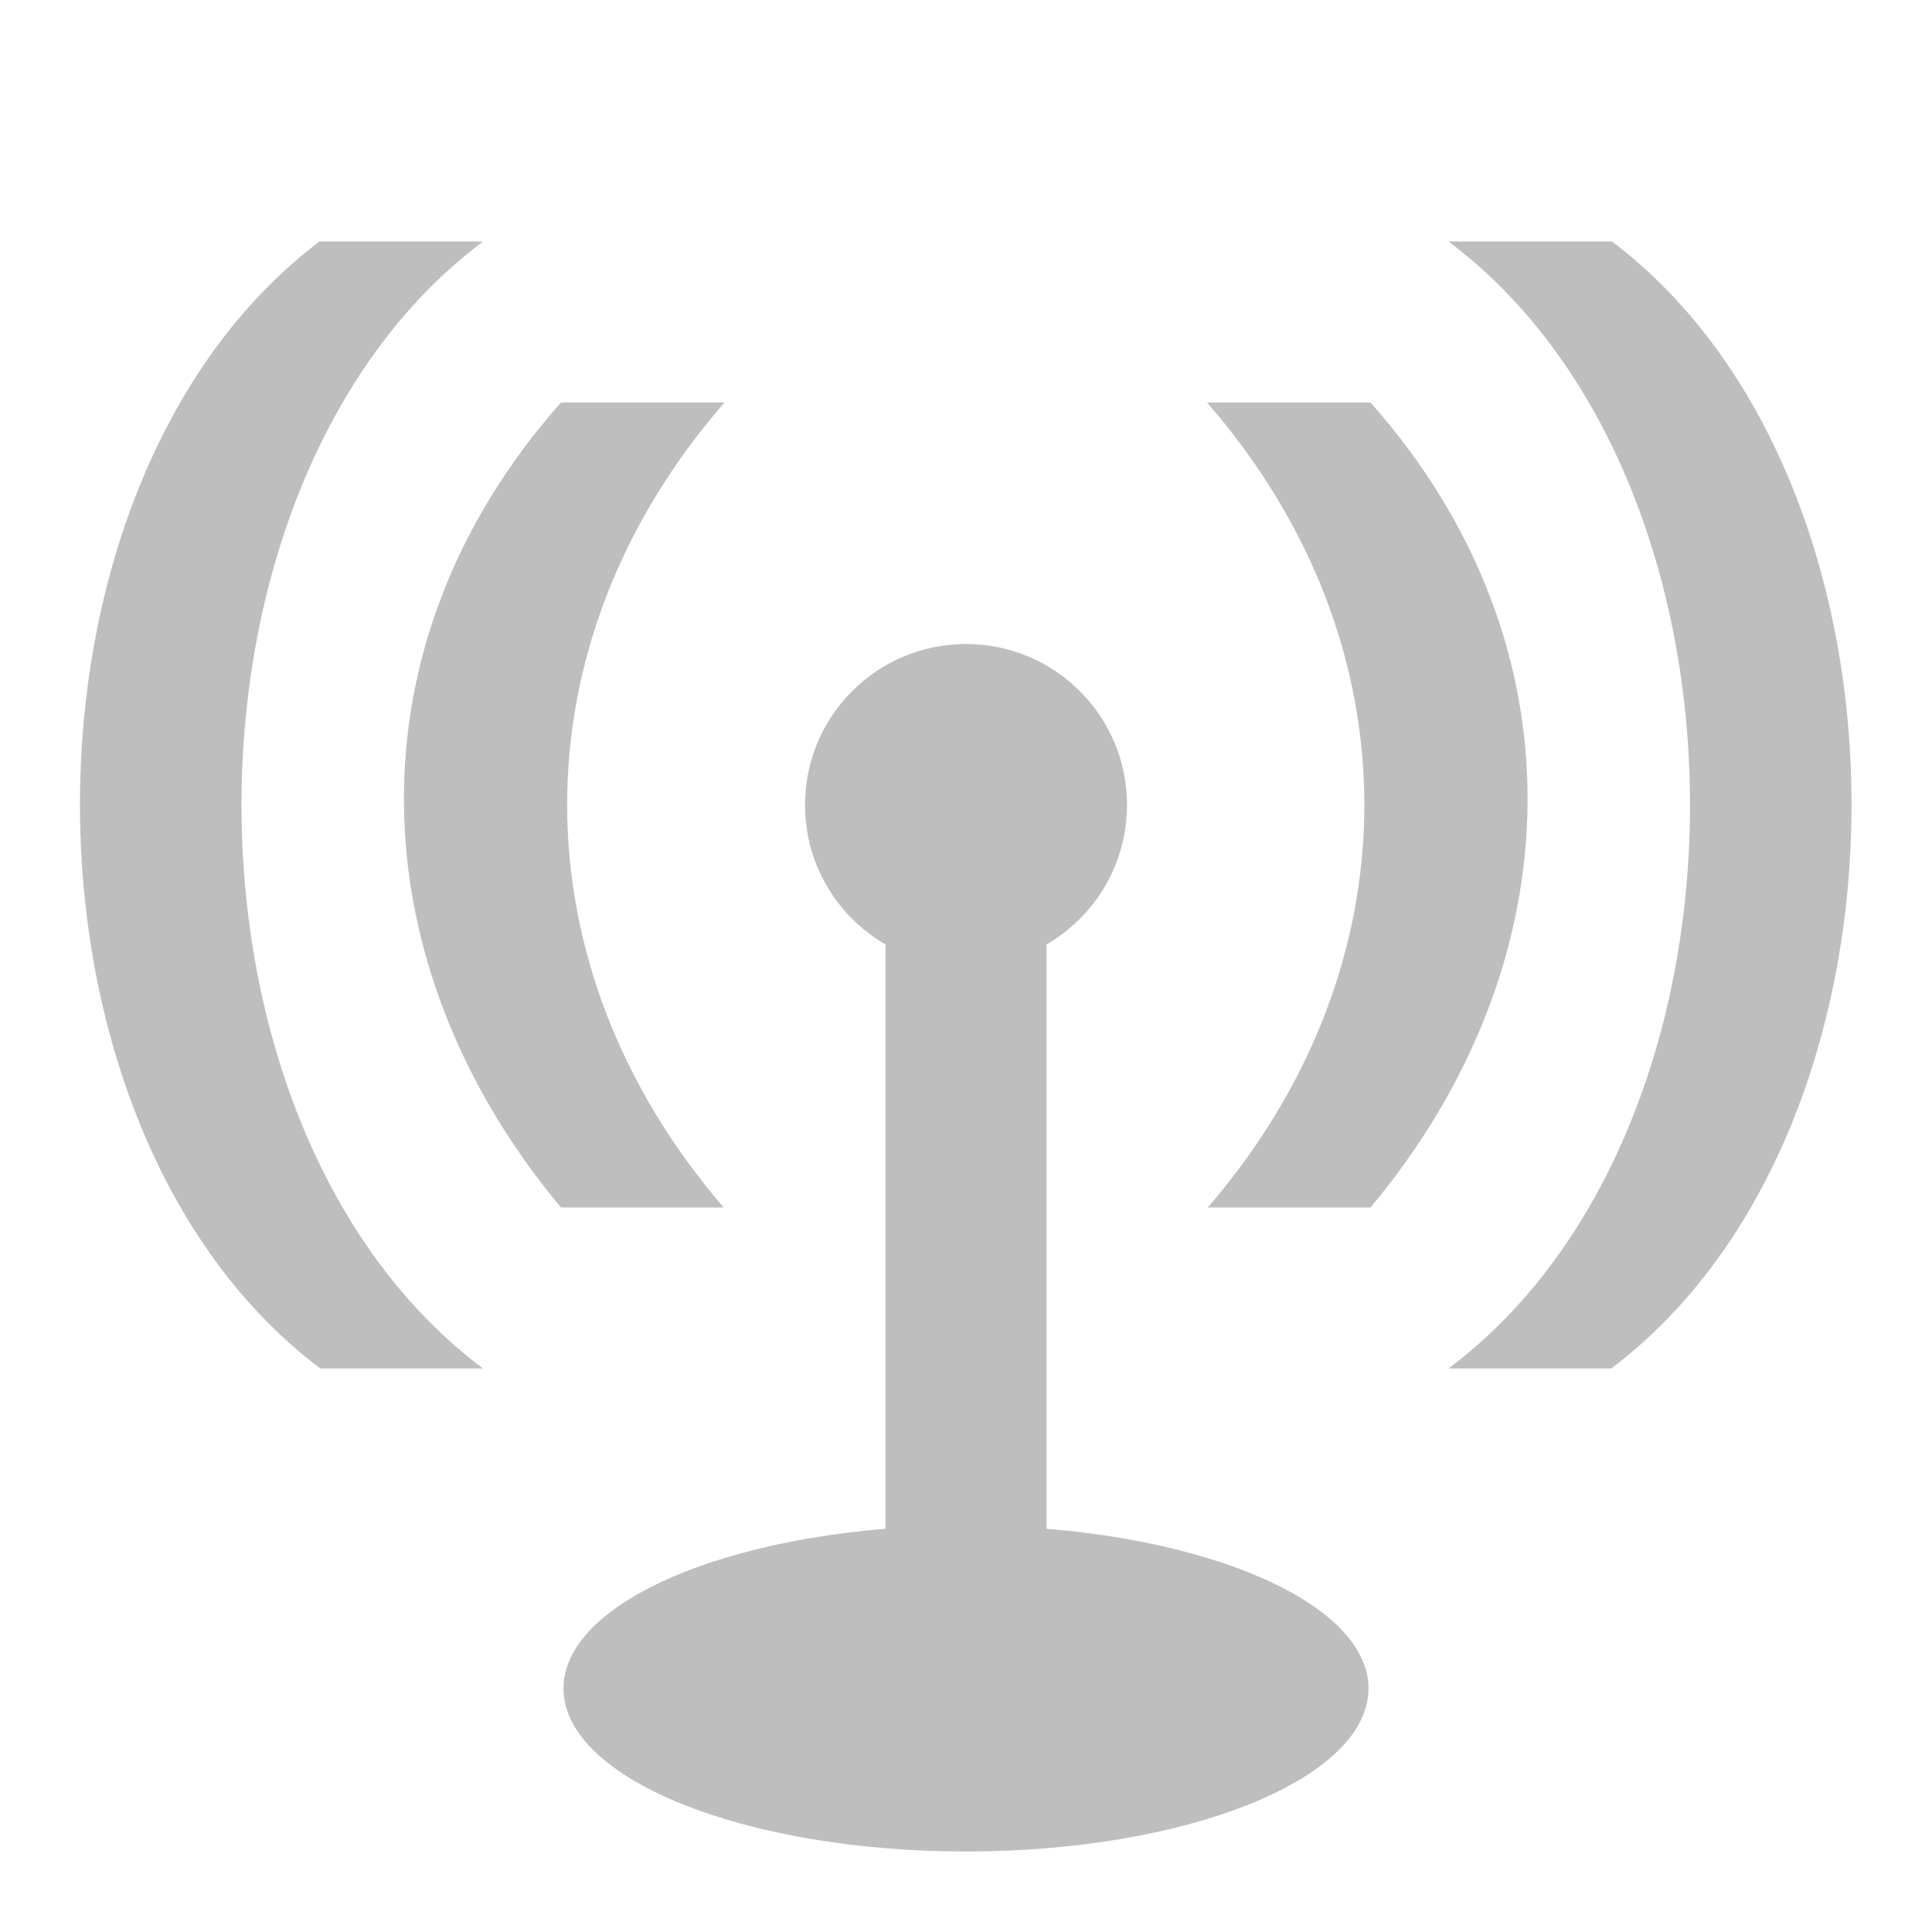
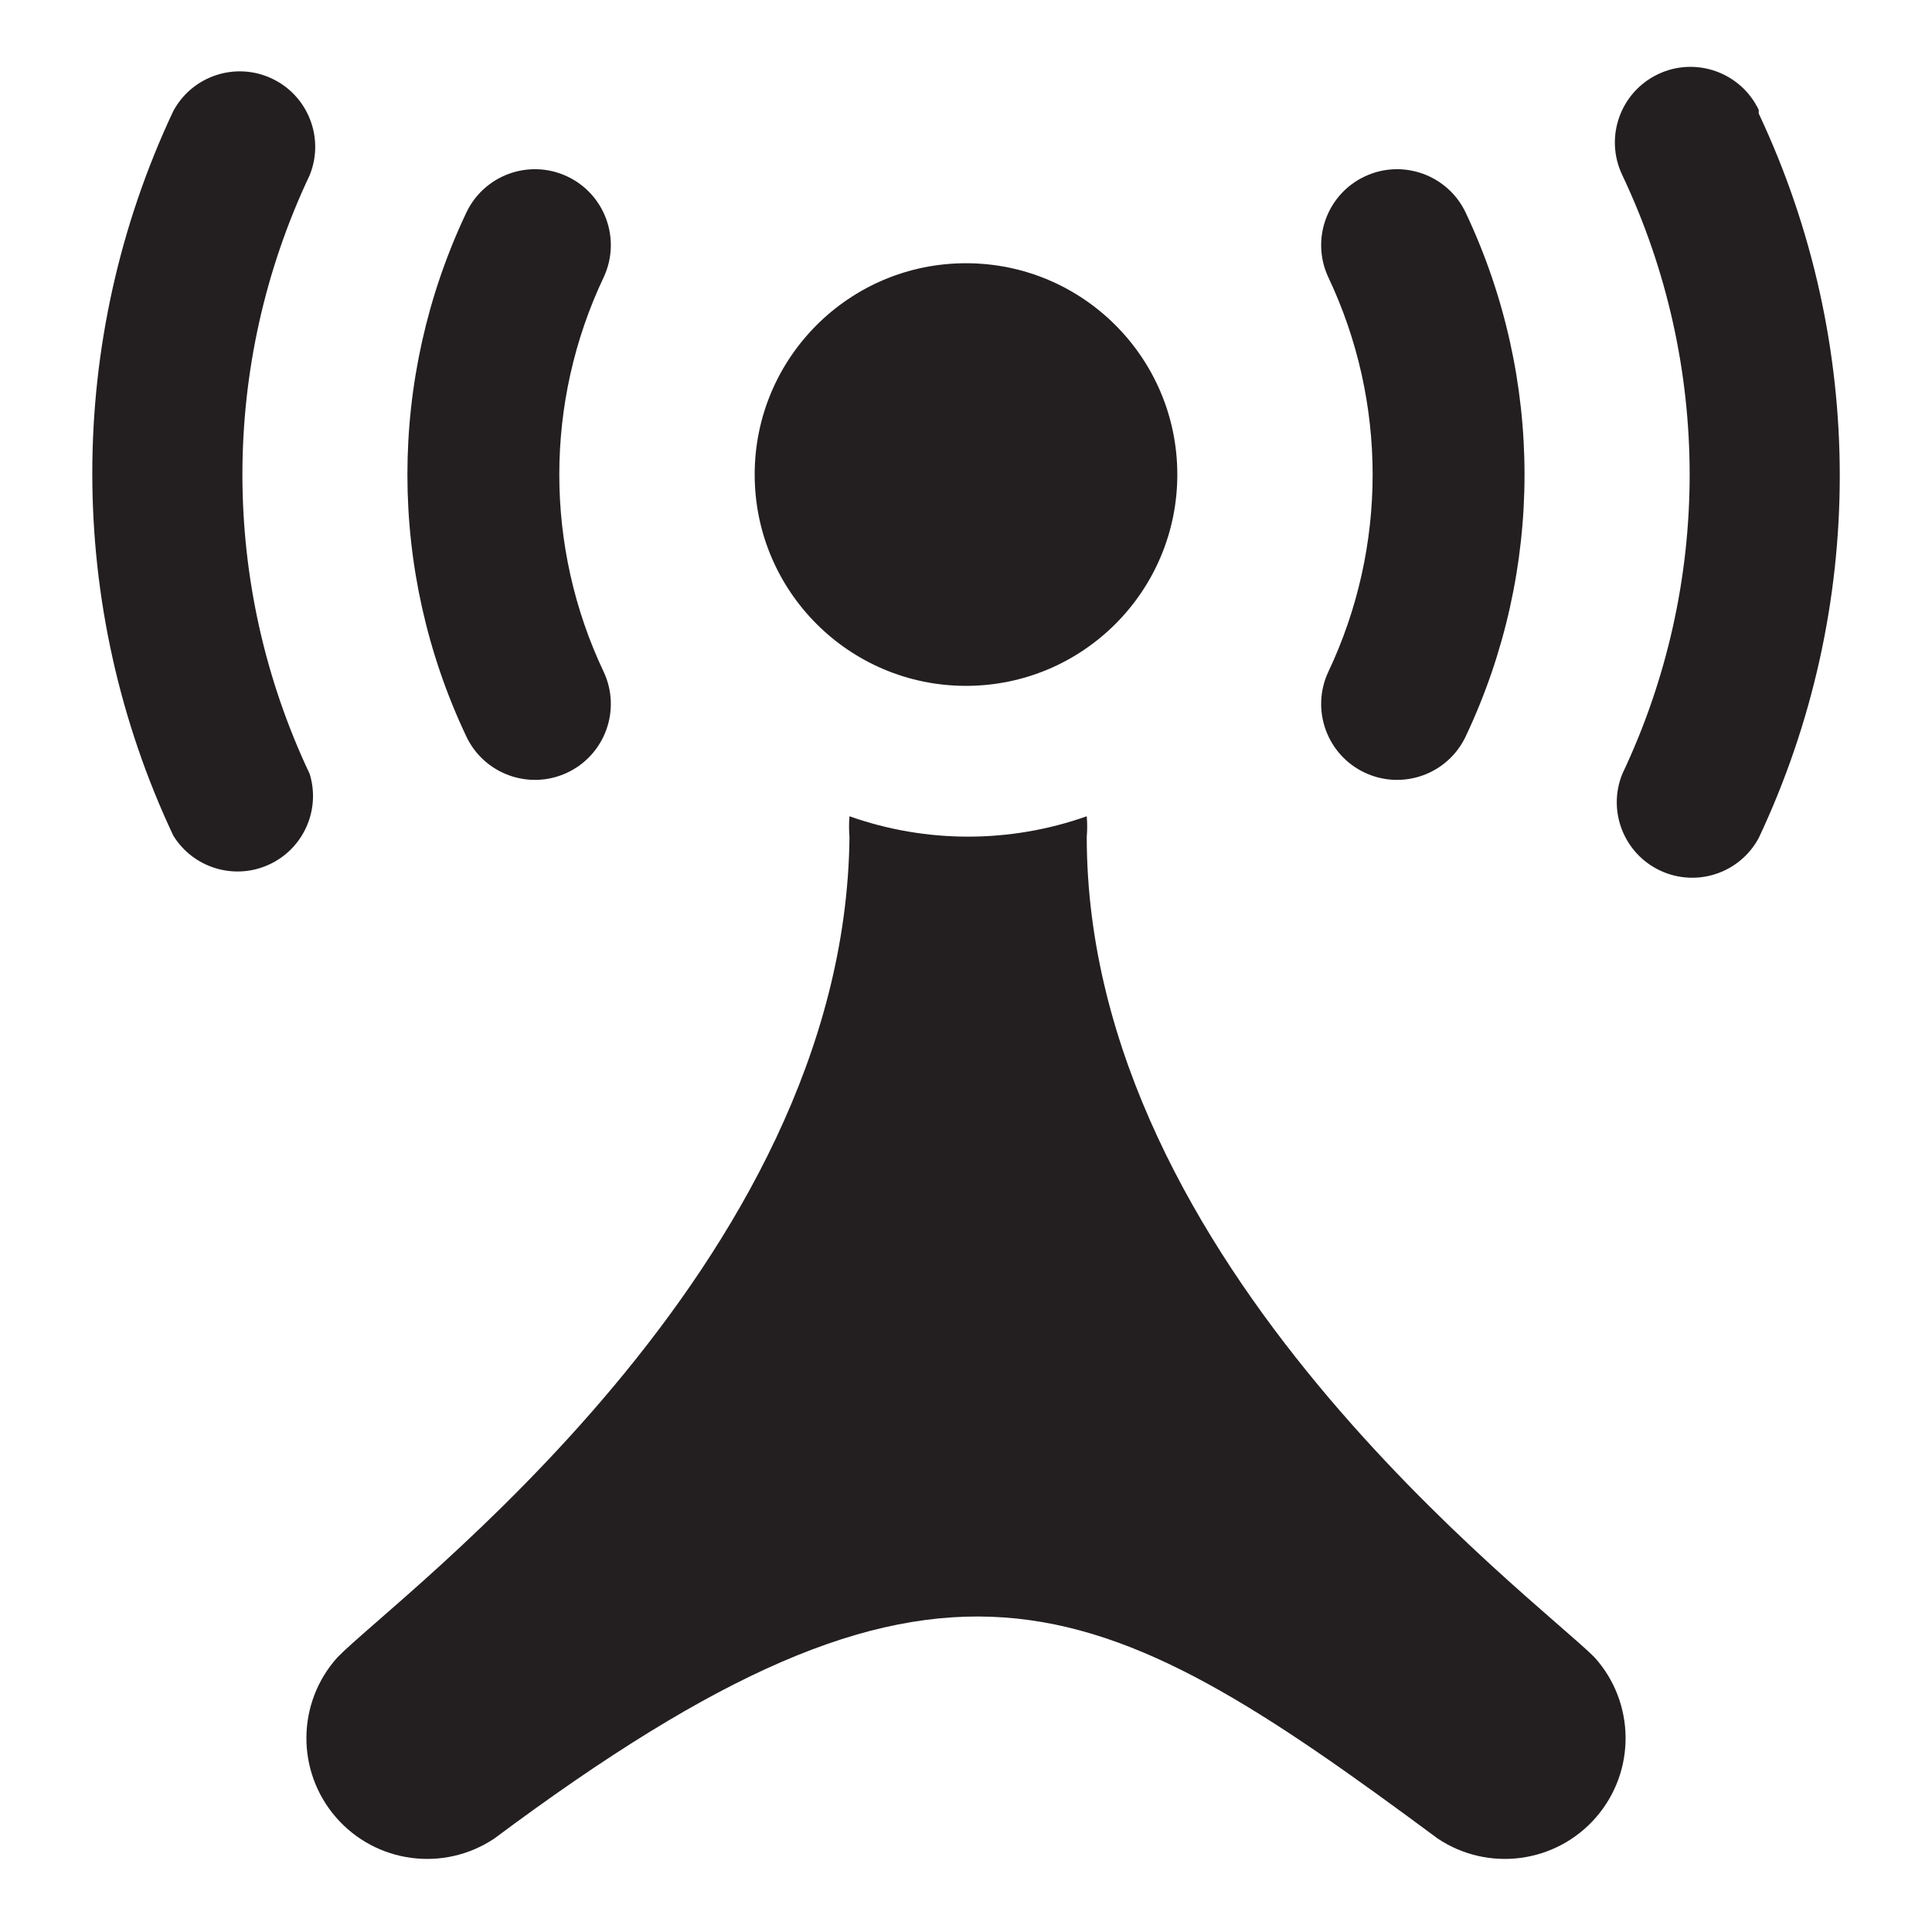
- <svg xmlns="http://www.w3.org/2000/svg" width="24" height="24" id="svg27665" version="1.1">
-   <defs id="defs27667" />
-   <g id="layer1" transform="translate(3162.168,-1405.254)">
-     <path style="fill:#bebebe;fill-opacity:1;stroke:none" id="path3031" d="m -13,8.5 a 4,1.5 0 1 1 -8,0 4,1.5 0 1 1 8,0 z" transform="matrix(1.25,0,0,1.35,-3128.918,1414.754)" />
-     <path style="fill:#bebebe;fill-opacity:1;stroke:none" id="path3033" d="m -16,3 a 1,1 0 1 1 -2,0 1,1 0 1 1 2,0 z" transform="matrix(2,0,0,2,-3116.168,1409.254)" />
-     <path style="fill:#bebebe;stroke:none;stroke-width:1px;stroke-linecap:butt;stroke-linejoin:miter;stroke-opacity:1;fill-opacity:1" d="m 11,10 0,11 2,0 0,-11 z" id="path3035" transform="translate(-3162.168,1405.254)" />
-     <path style="fill:#bebebe;fill-opacity:1;stroke:none" d="m -3153.168,1410.254 c -2.613,3 -2.596,7 -0.01,10 l -2.021,0 c -2.524,-3.022 -2.678,-6.978 0,-10 z" id="path3839" />
-     <path id="path3851" d="m -3156.168,1408.254 c -4,3 -4,11 0,14 l -2.021,0 c -3.979,-3 -3.979,-11 -0.01,-14 z" style="fill:#bebebe;fill-opacity:1;stroke:none" />
-     <path id="path3853" d="m -3147.174,1410.254 c 2.613,3 2.596,7 0.01,10 l 2.021,0 c 2.524,-3.022 2.678,-6.978 0,-10 z" style="fill:#bebebe;fill-opacity:1;stroke:none" />
-     <path style="fill:#bebebe;fill-opacity:1;stroke:none" d="m -3144.174,1408.254 c 4,3 4,11 0,14 l 2.021,0 c 3.979,-3 3.979,-11 0.01,-14 z" id="path3855" />
-   </g>
+ <svg xmlns="http://www.w3.org/2000/svg" class="svg-icon" style="width: 1em; height: 1em;vertical-align: middle;fill: currentColor;overflow: hidden;" viewBox="0 0 1024 1024" version="1.1">
+   <path d="M320 356.16a244.16 244.16 0 0 1 0-209.28 40 40 0 0 0-72.96-33.92 324.16 324.16 0 0 0 0 277.12A40 40 0 0 0 320 356.16z m192 7.36a112 112 0 1 0-112-112 112 112 0 0 0 112 112z m264.96 26.56a324.48 324.48 0 0 0 0-277.12A40 40 0 0 0 704 146.88a244.48 244.48 0 0 1 0 209.28 40 40 0 0 0 72.96 33.92z m-612.8 20.16a370.88 370.88 0 0 1 0-317.44 40 40 0 0 0-72.32-33.92 450.88 450.88 0 0 0 0 384 40 40 0 0 0 72.32-32.64z m768-352a40 40 0 0 0-72.32 34.56 370.56 370.56 0 0 1 0 317.44 40 40 0 0 0 72.32 33.92 450.56 450.56 0 0 0 0-384zM576 443.52a64 64 0 0 0 0-10.88 188.48 188.48 0 0 1-125.76 0 64 64 0 0 0 0 10.88C448 672 209.92 846.4 178.88 878.4a64 64 0 0 0 83.2 96c236.8-176.64 316.8-135.68 499.84 0a64 64 0 0 0 83.2-96c-32-32-269.12-208-269.12-434.88z" fill="#231F20" />
</svg>
